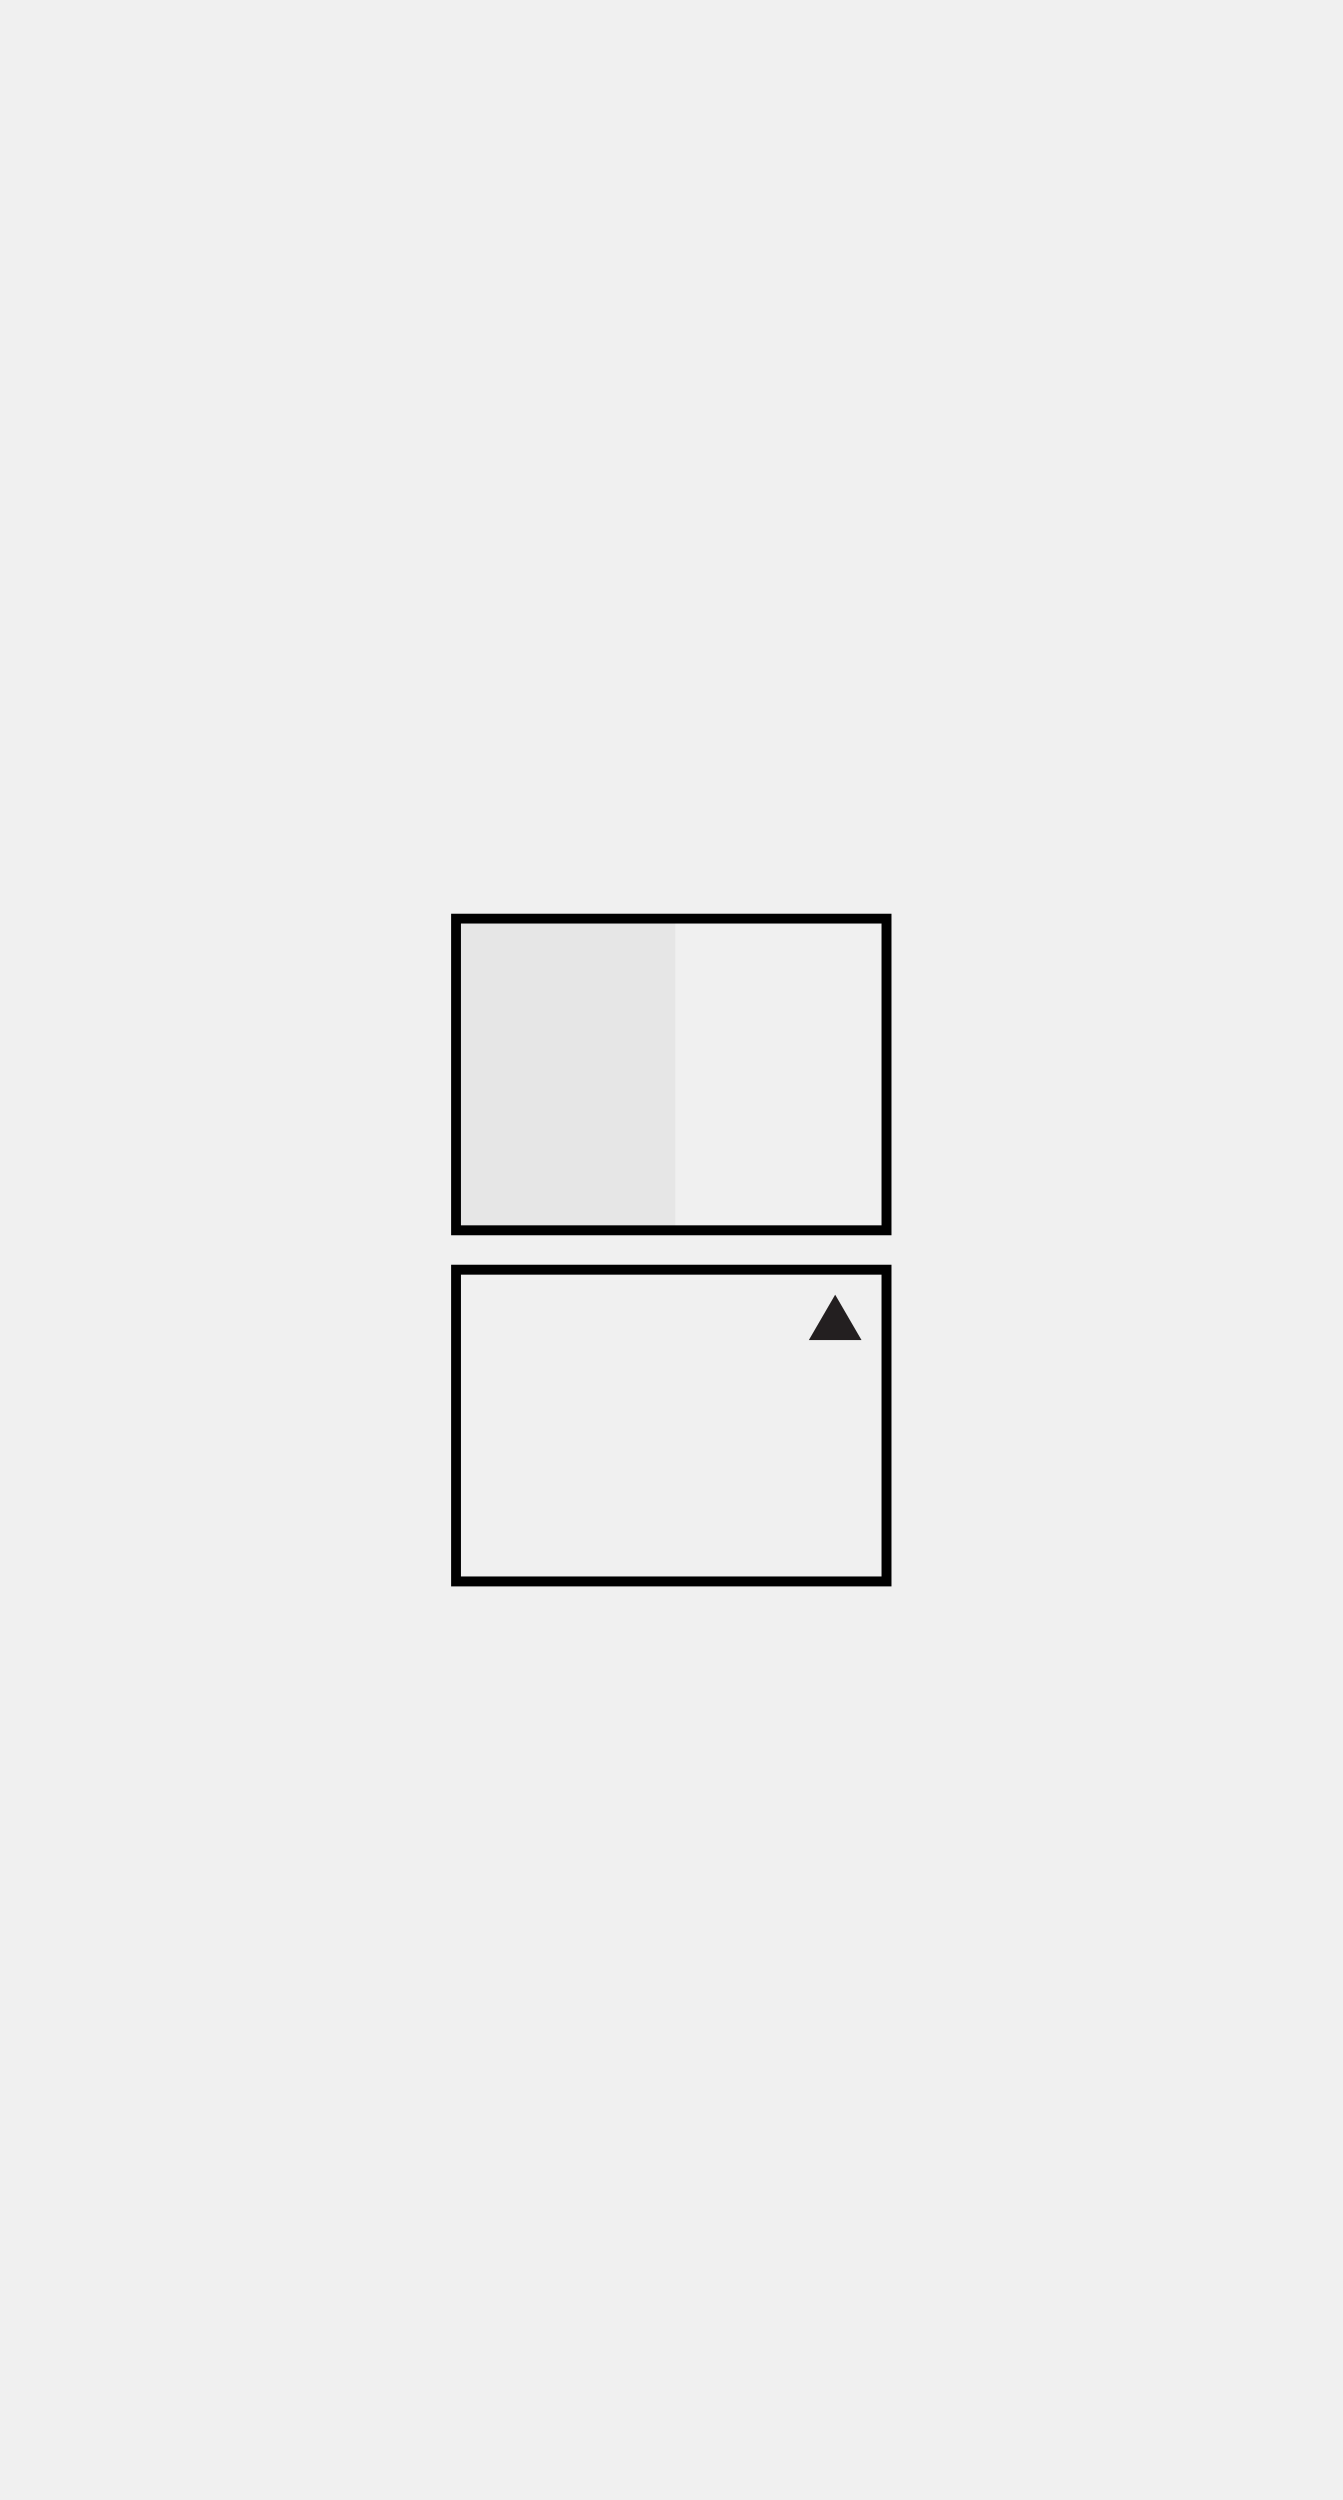
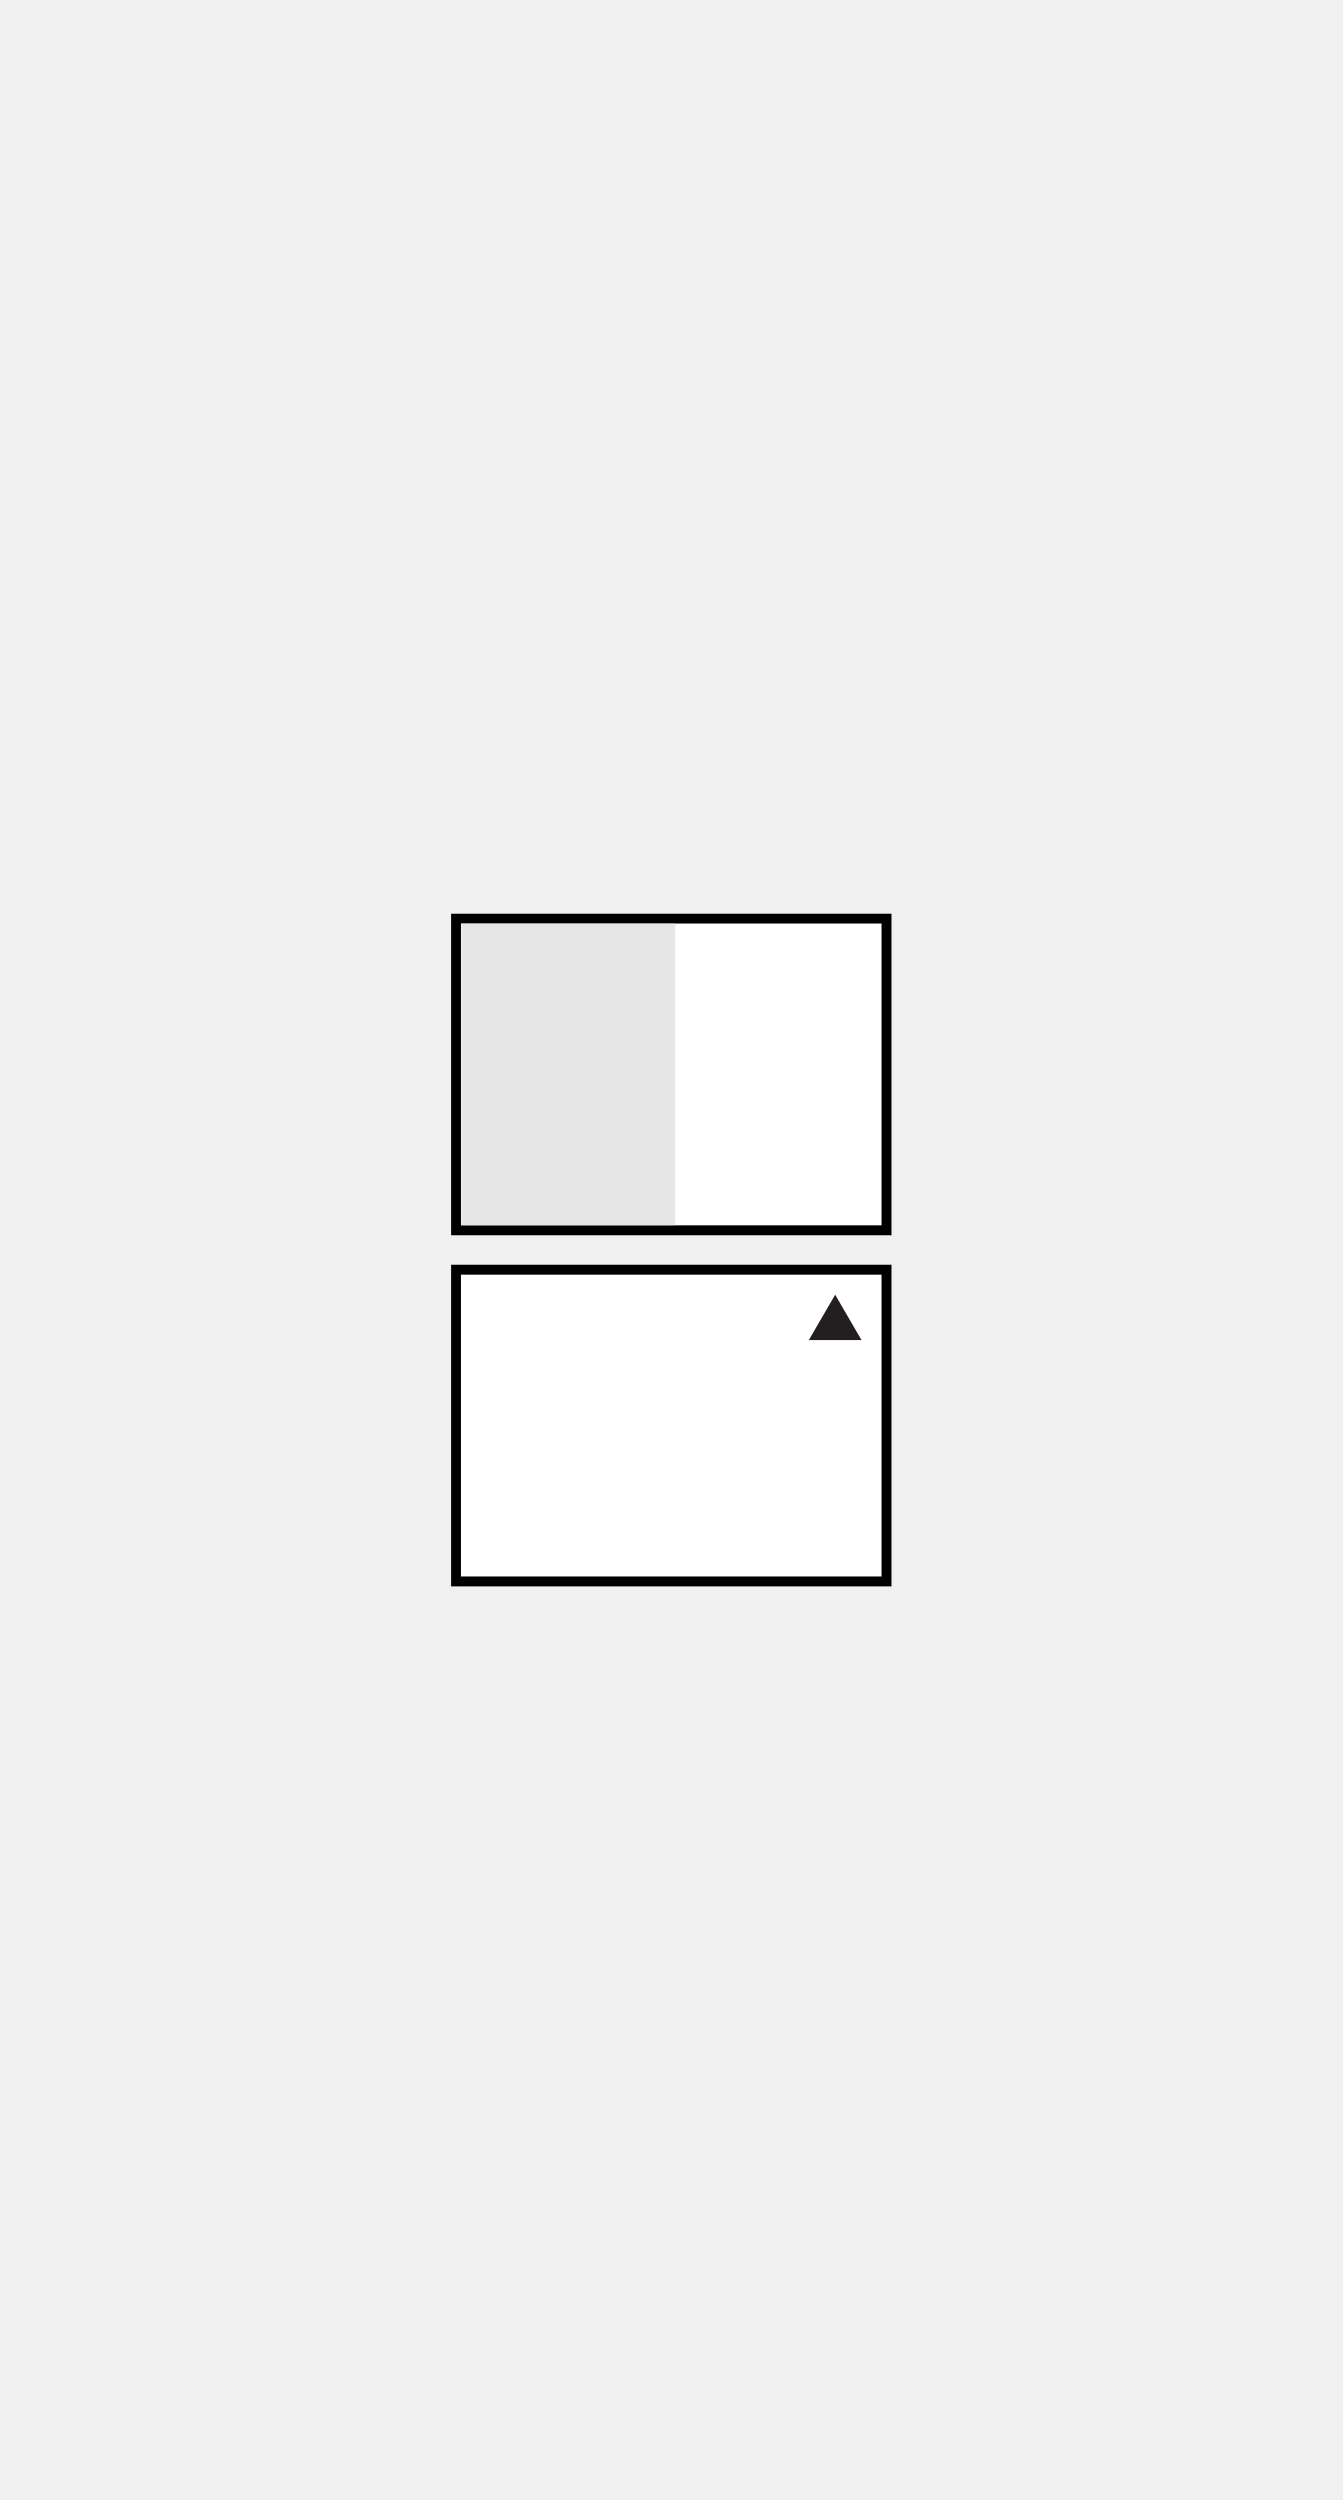
<svg xmlns="http://www.w3.org/2000/svg" viewBox="0 0 60.68 113">
  <clipPath id="a">
    <path d="m20.39 41.3h19.91v30.41h-19.91z" />
  </clipPath>
-   <path d="m20.48 41.39h10.04v14.36h-10.04z" fill="#e6e6e6" />
-   <g clip-path="url(#a)" fill="none" stroke="#000" stroke-width=".45">
+   <g clip-path="url(#a)" fill="#fff" stroke="#000" stroke-width=".45">
    <path d="m20.61 41.52h19.46v14.09h-19.46z" />
    <path d="m20.61 57.39h19.46v14.09h-19.46z" />
  </g>
+   <path d="m20.85 41.75h9.67v13.63h-9.67z" fill="#e6e6e6" />
  <path d="m38.94 60.57-1.19-2.05-1.19 2.05z" fill="#231f20" />
</svg>
